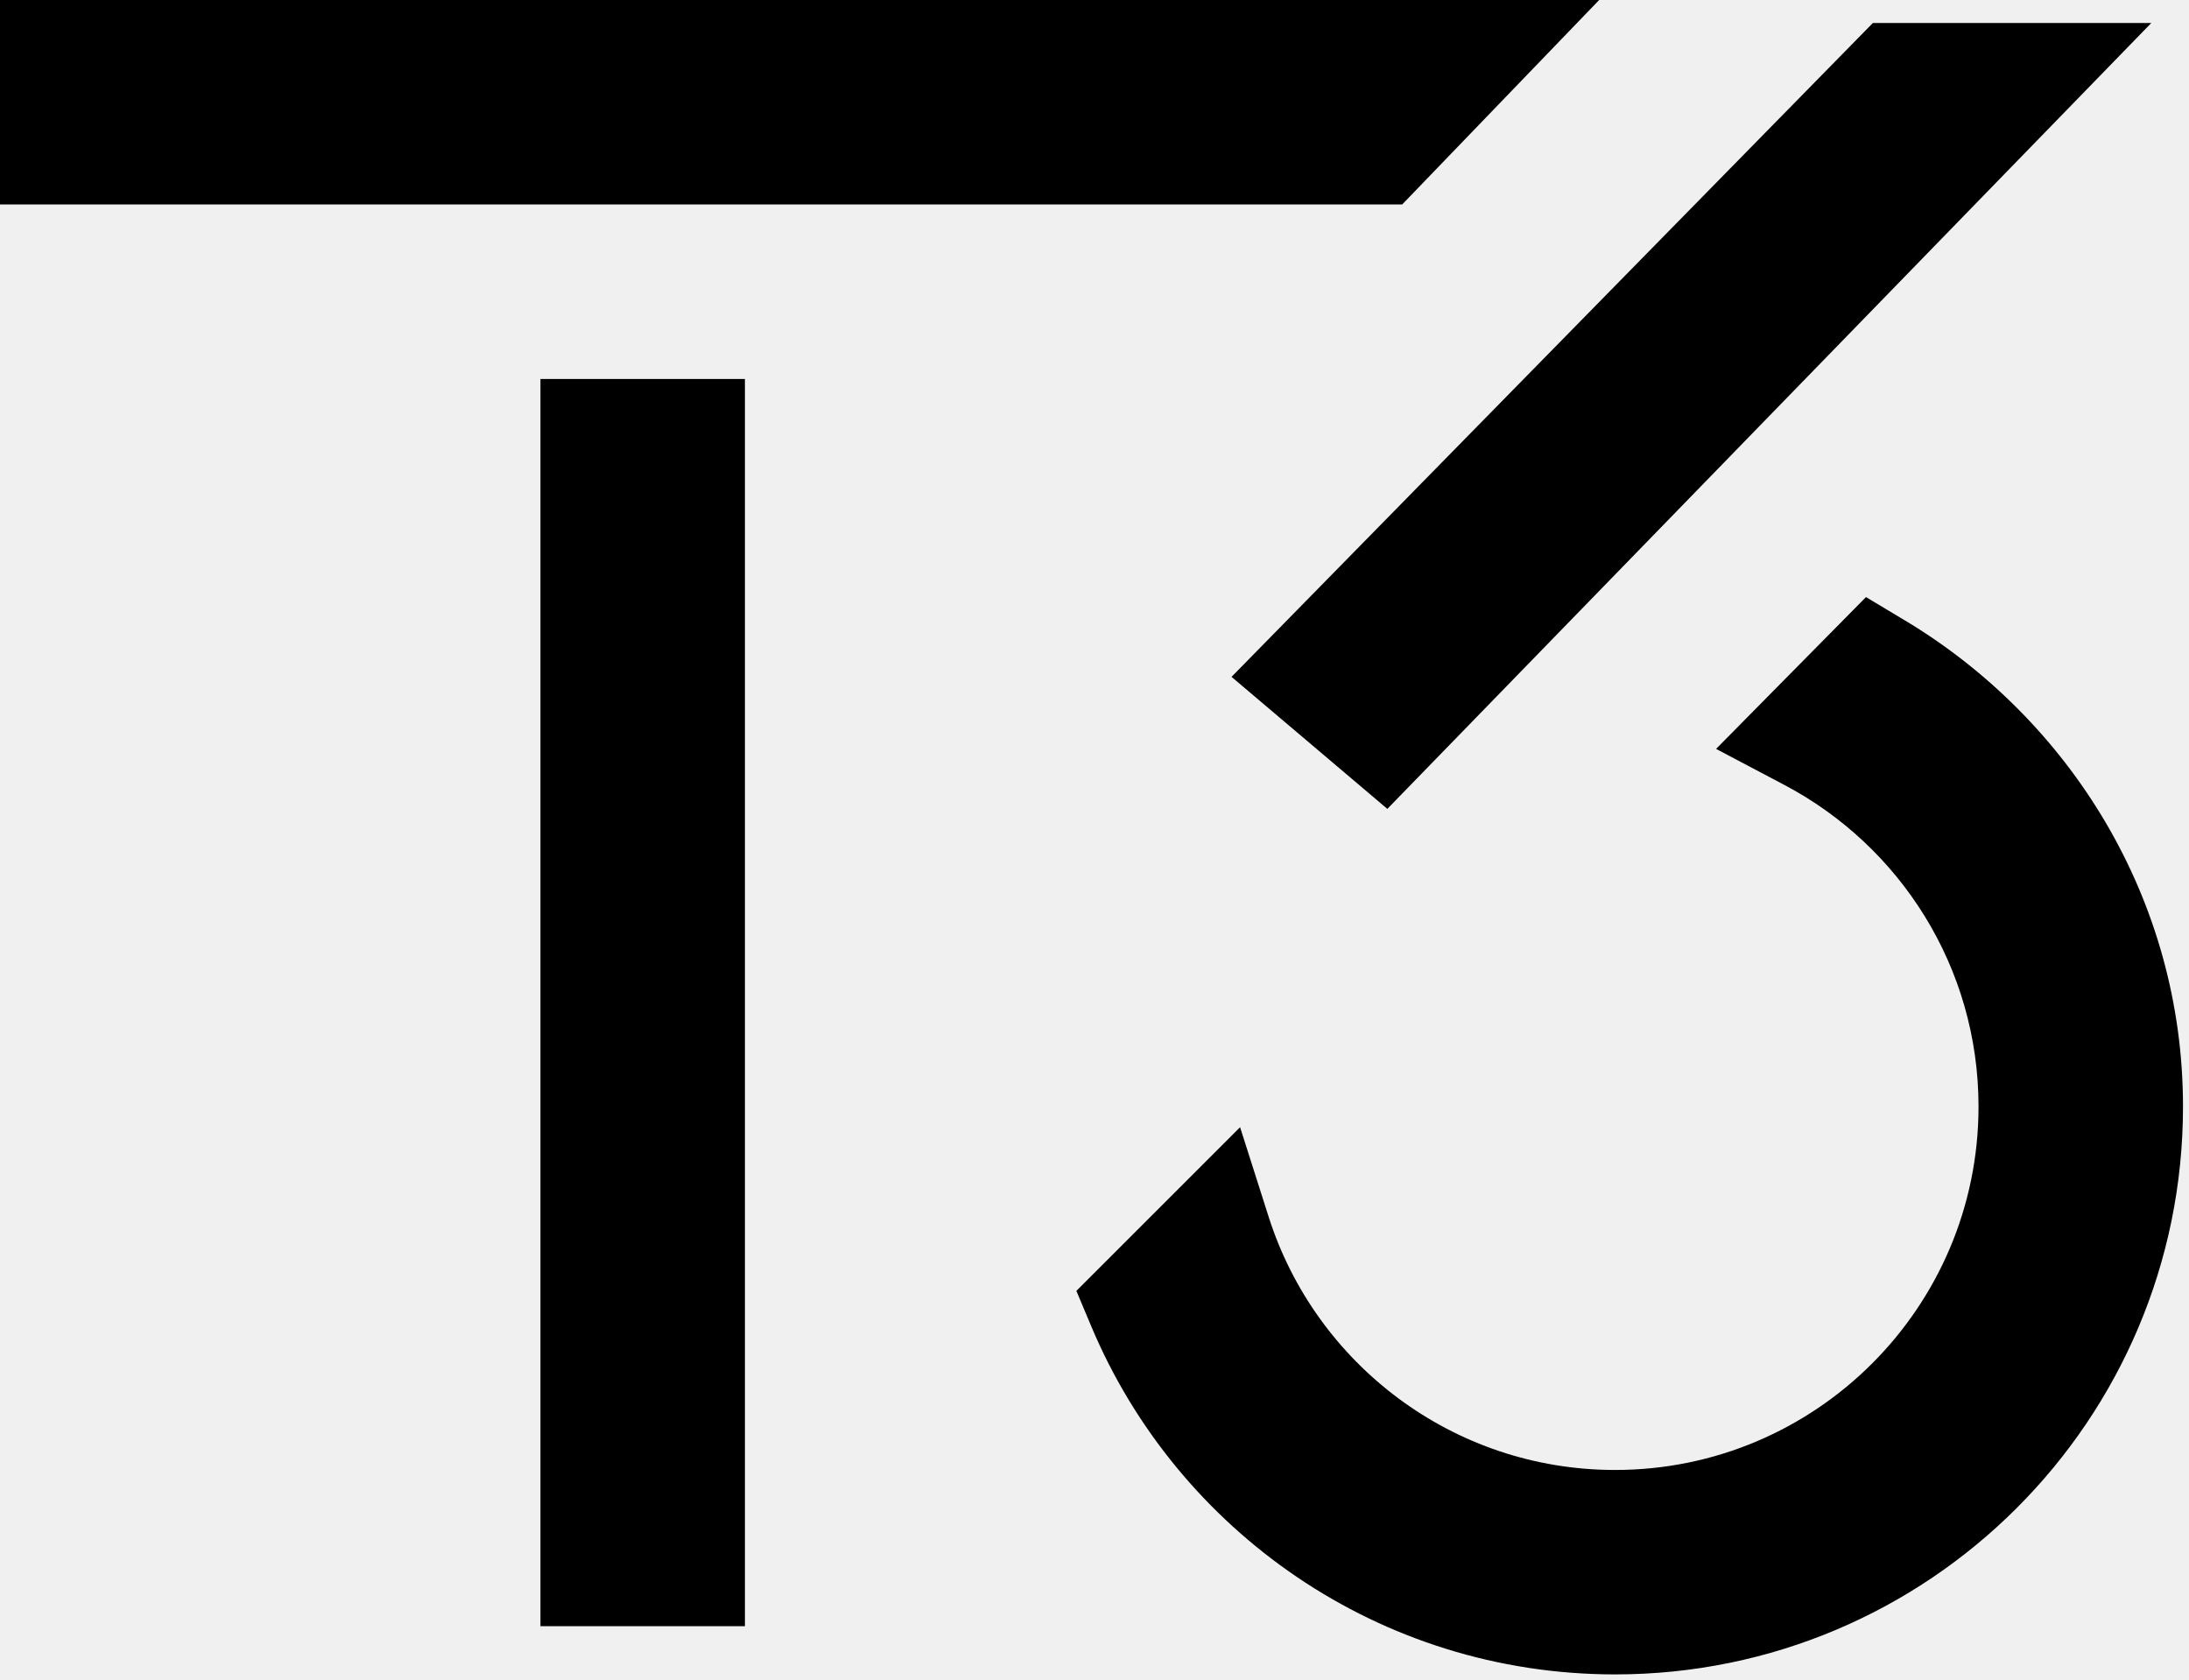
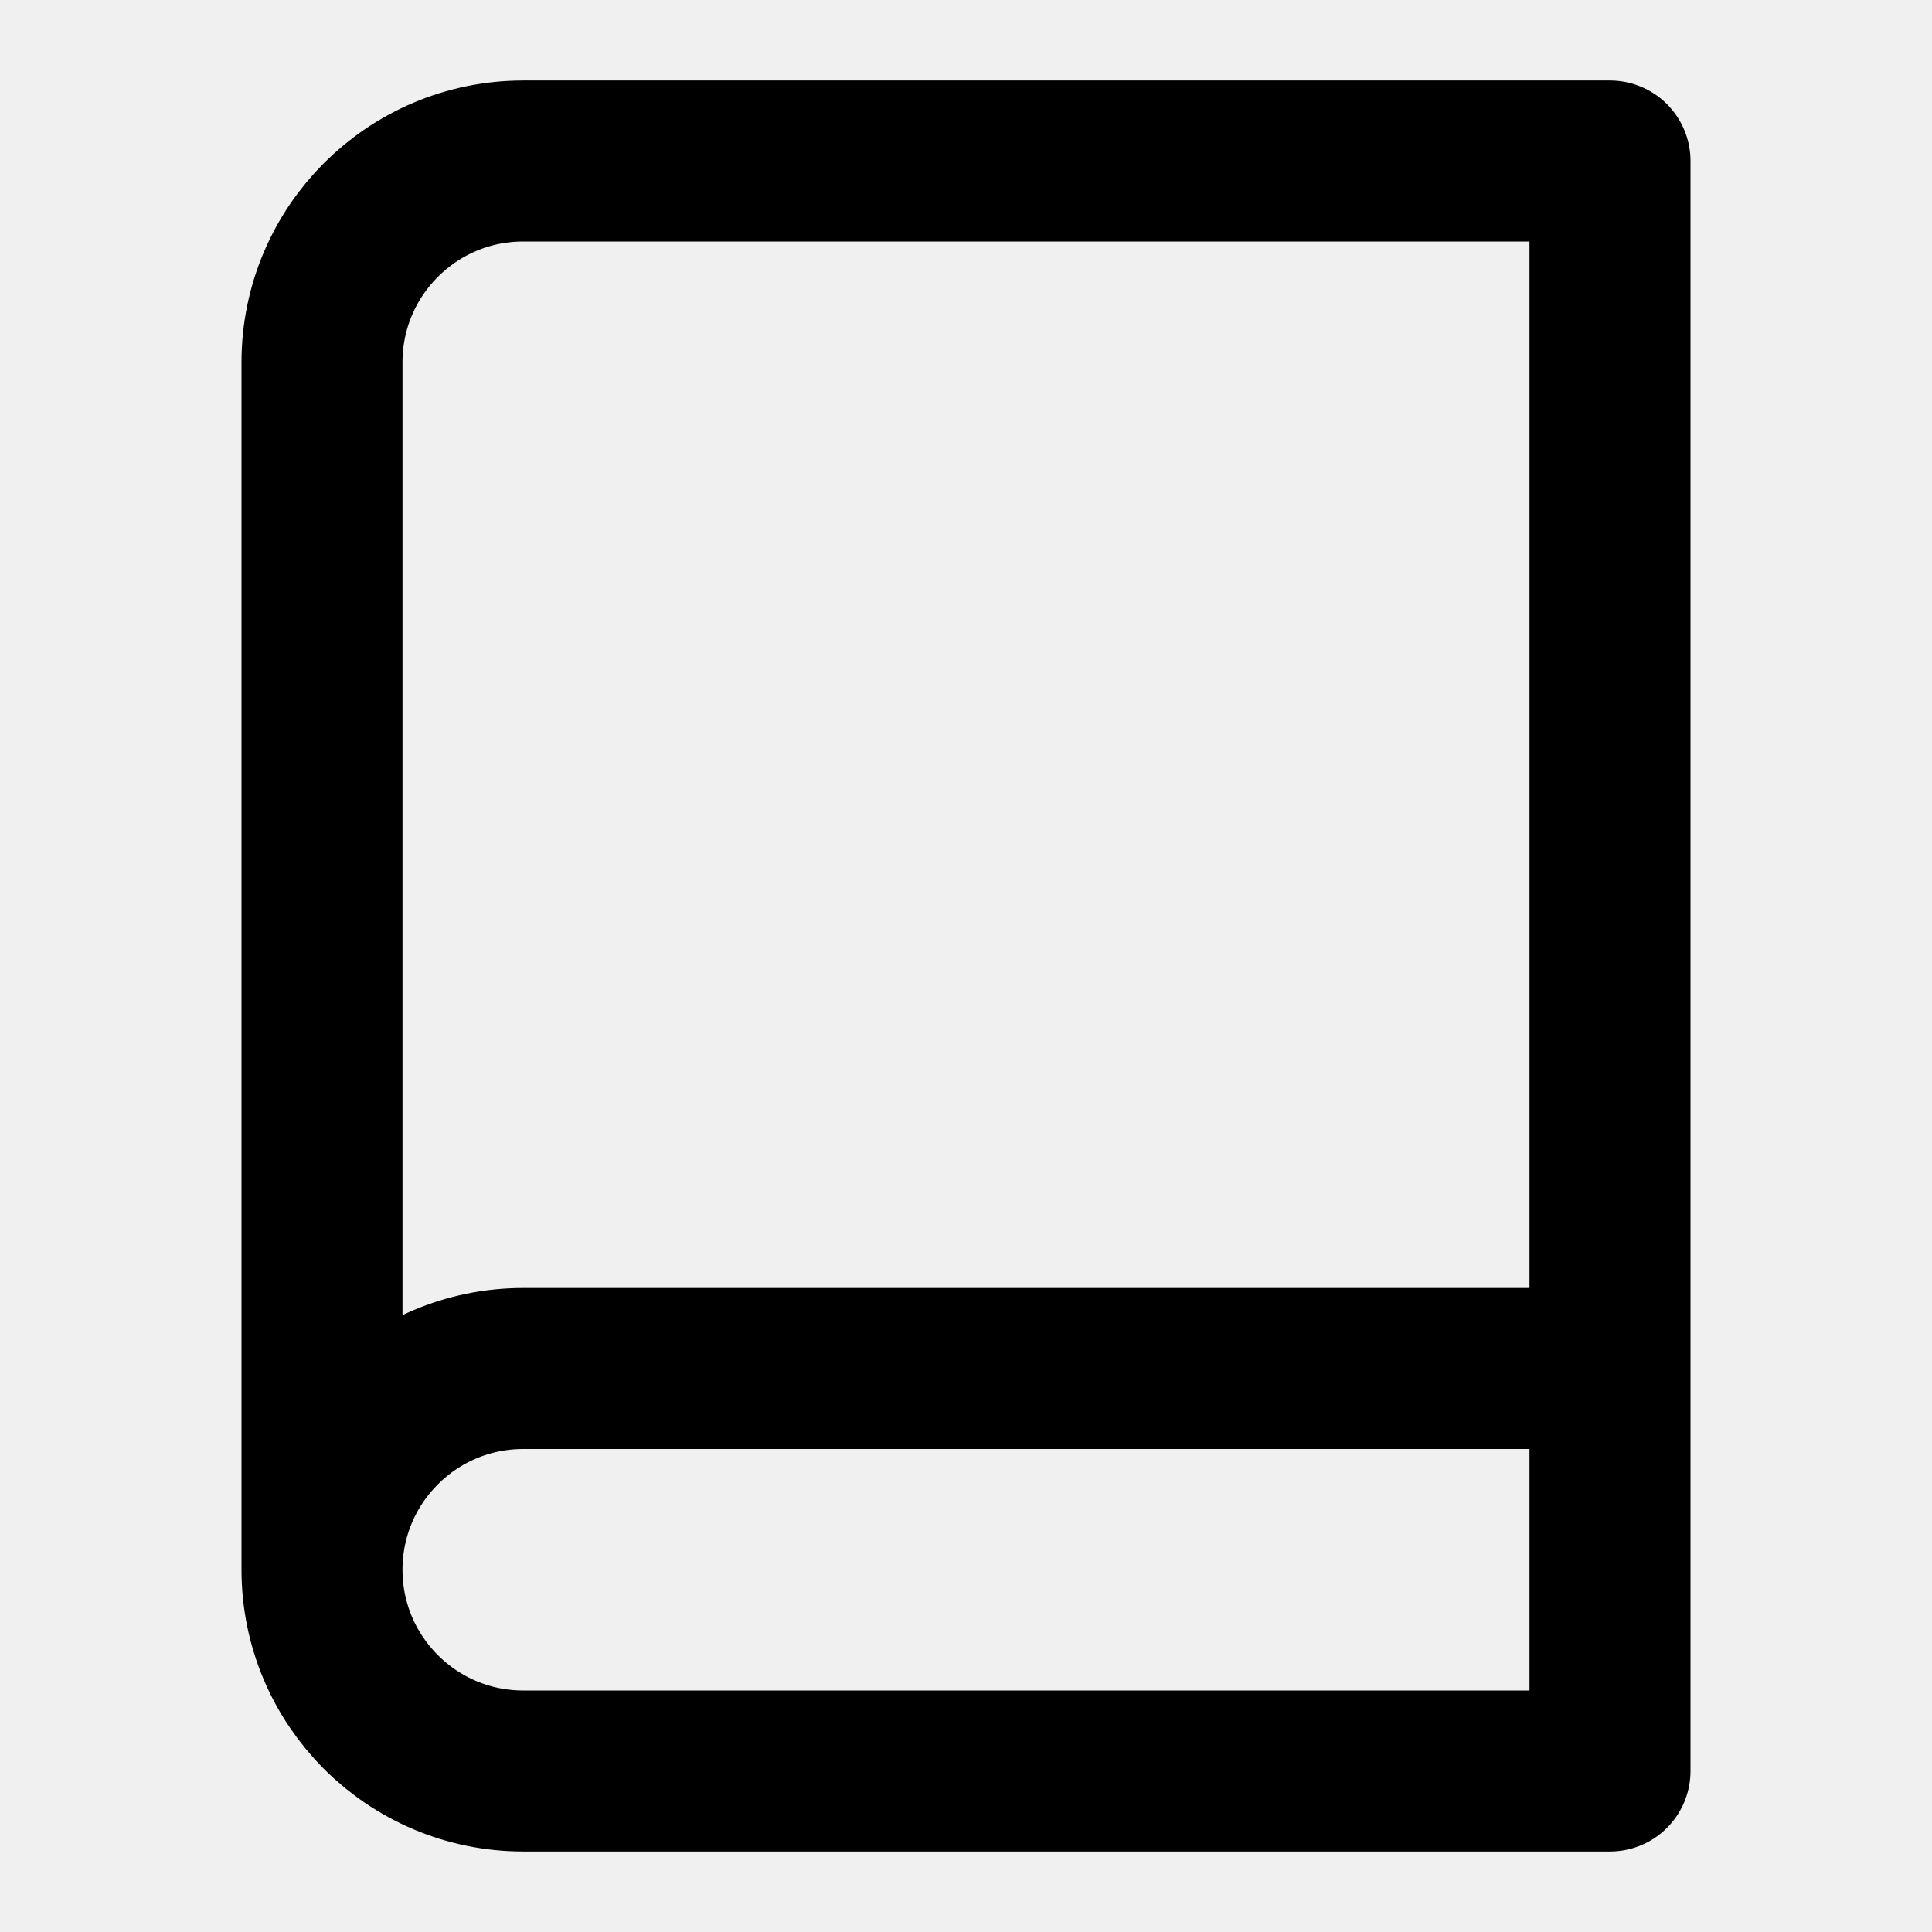
- <svg xmlns="http://www.w3.org/2000/svg" width="258" height="198" viewBox="0 0 258 198" fill="none">
-   <g clip-path="url(#clip0_1_12)">
-     <path d="M165.269 24.098L188.481 -0H0V24.098H165.269Z" fill="black" />
-     <path d="M163.515 95.352L253.556 2.711H220.74L145.151 79.789L163.515 95.352Z" fill="black" />
-     <path d="M233.192 130.446C233.192 154.103 214.014 173.282 190.357 173.282C171.249 173.282 155.047 160.766 149.534 143.467L146.159 132.876L126.863 152.171L128.626 156.364C138.749 180.449 162.568 197.382 190.357 197.382C227.325 197.382 257.293 167.414 257.293 130.446C257.293 105.965 243.933 84.768 224.49 73.119L219.929 70.386L202.261 88.281L210.322 92.536C223.937 99.724 233.192 114.009 233.192 130.446Z" fill="black" />
-     <path d="M87.797 191.697V44.674H63.699V191.697H87.797Z" fill="black" />
-   </g>
-   <defs>
-     <clipPath id="clip0_1_12">
-       <rect width="258" height="198" fill="white" />
-     </clipPath>
-   </defs>
+ <svg xmlns="http://www.w3.org/2000/svg" width="24" height="24" viewBox="0 0 24 24" fill="none" stroke="currentColor" stroke-width="2" stroke-linecap="round" stroke-linejoin="round" class="lucide lucide-book">
+   <path d="M4 19.5v-15A2.5 2.5 0 0 1 6.5 2H20v20H6.5a2.5 2.5 0 0 1 0-5H20" />
</svg>
